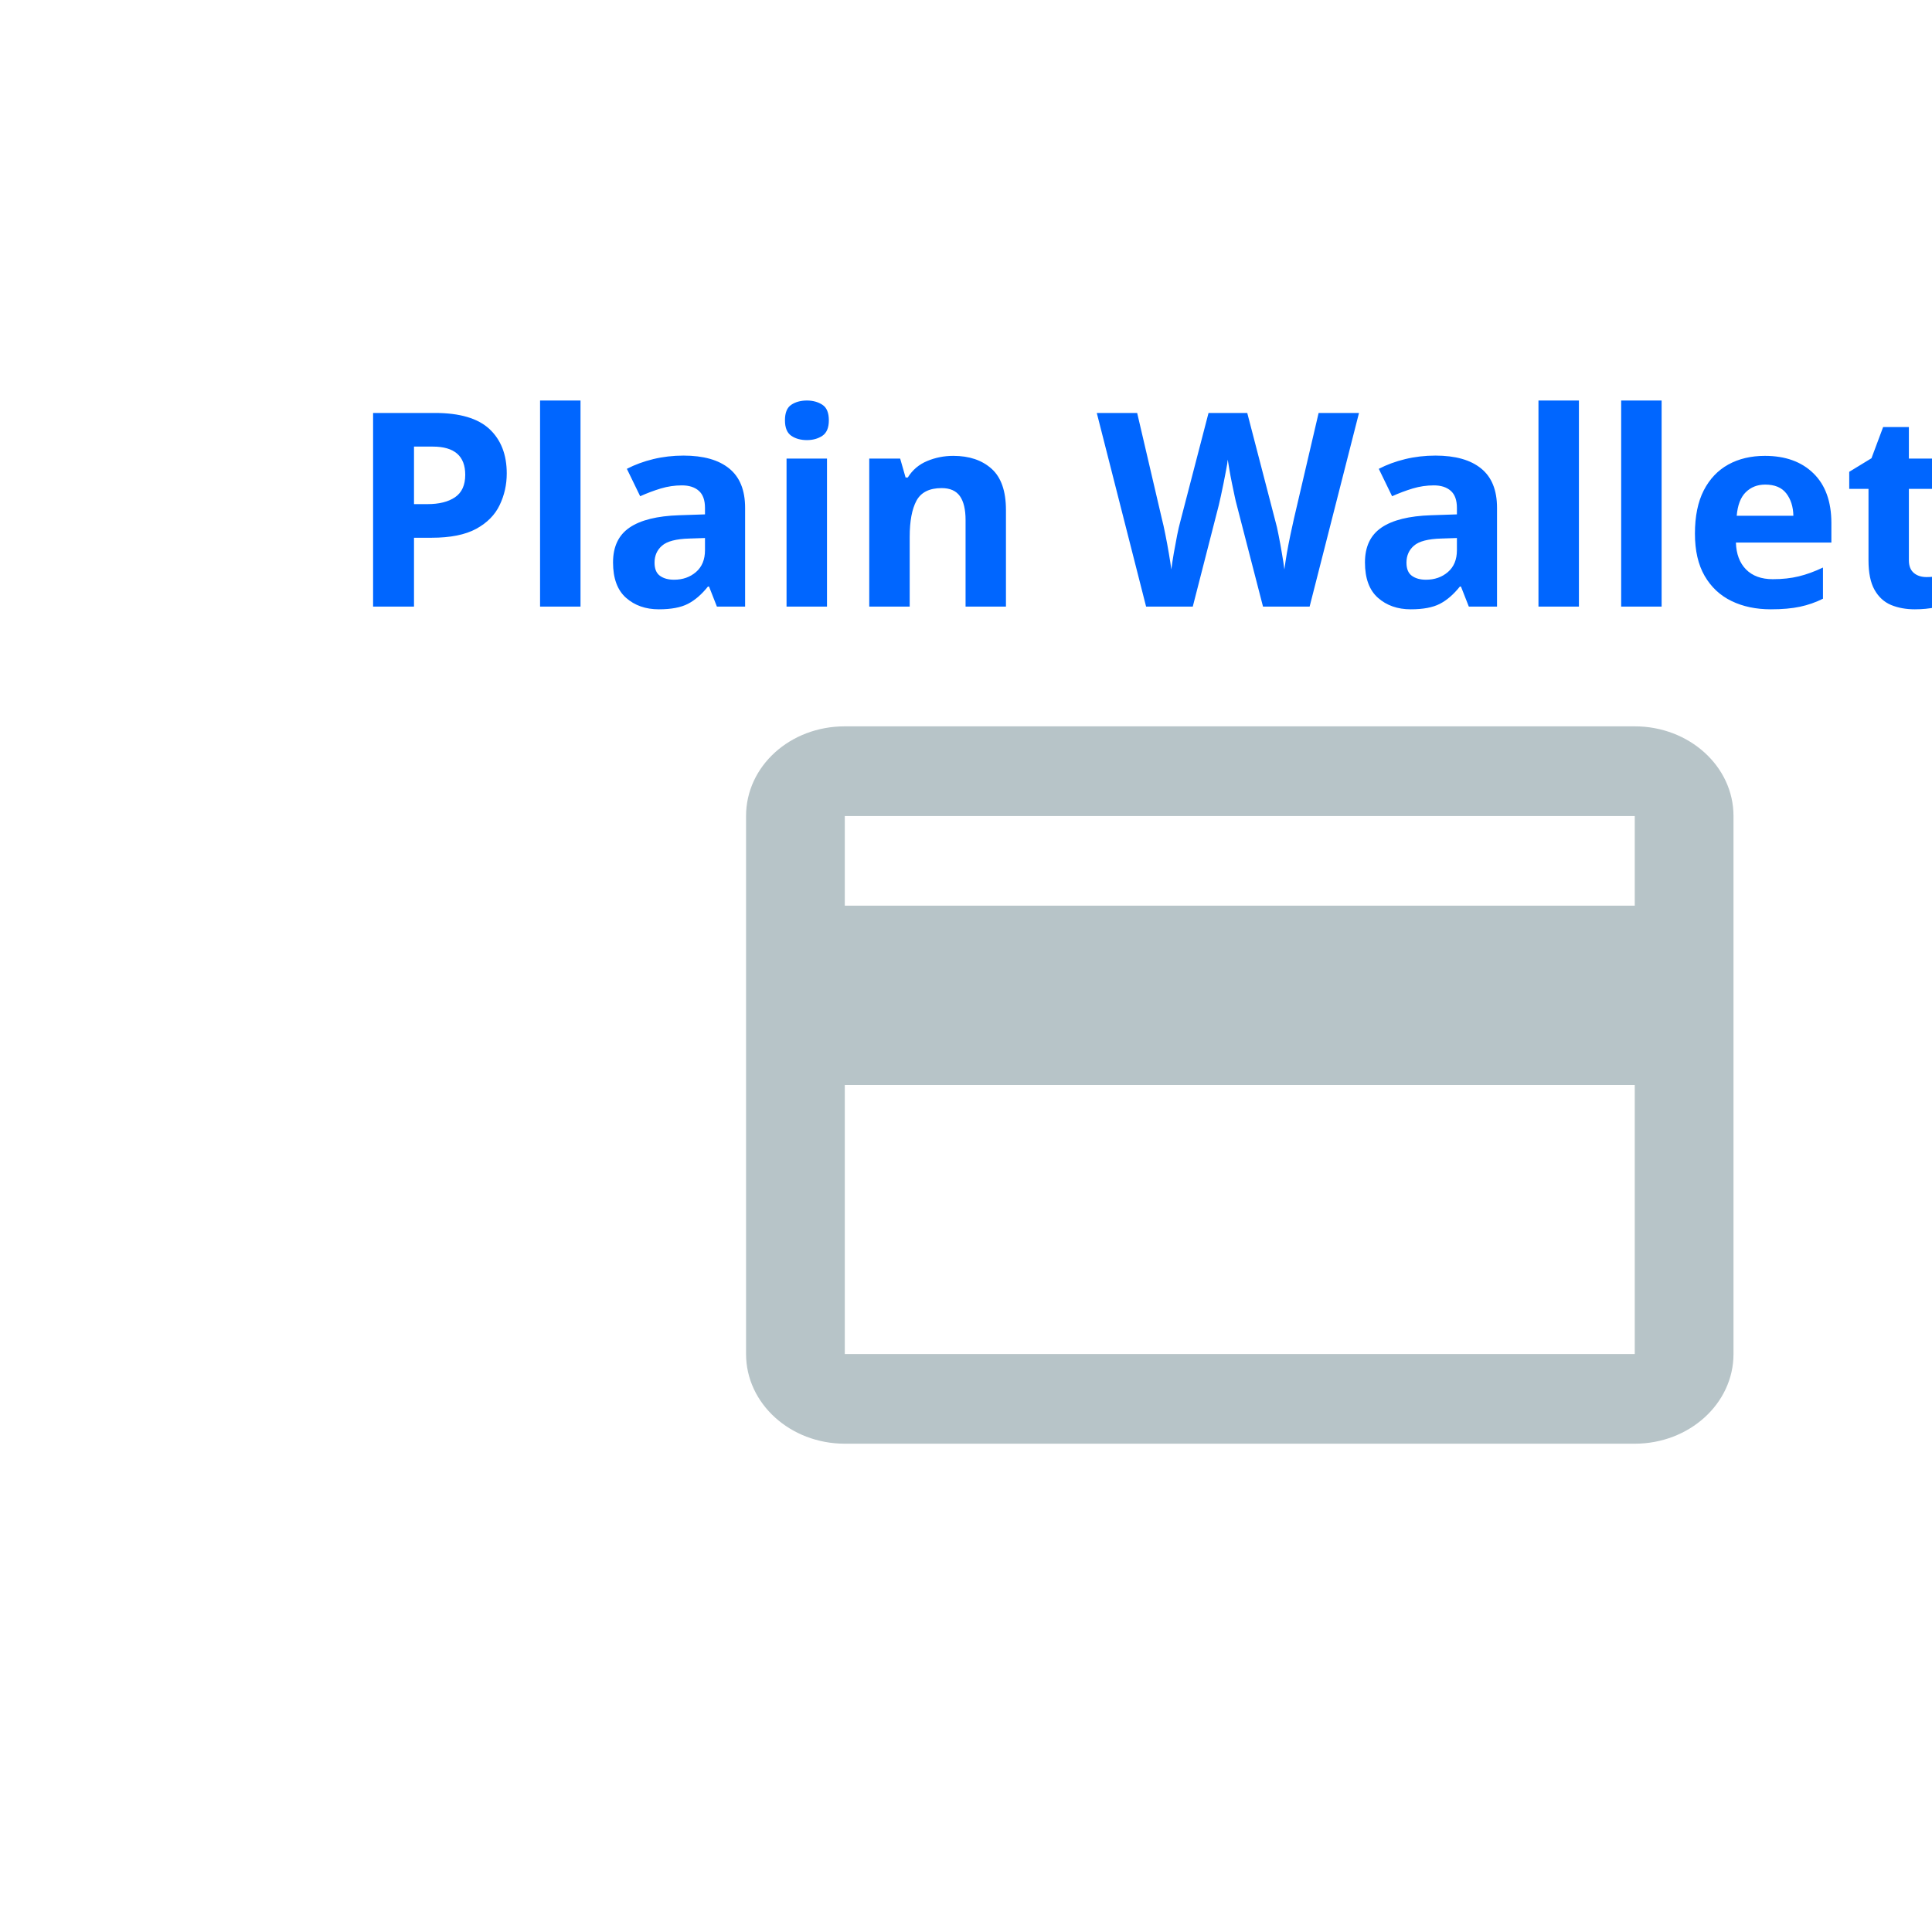
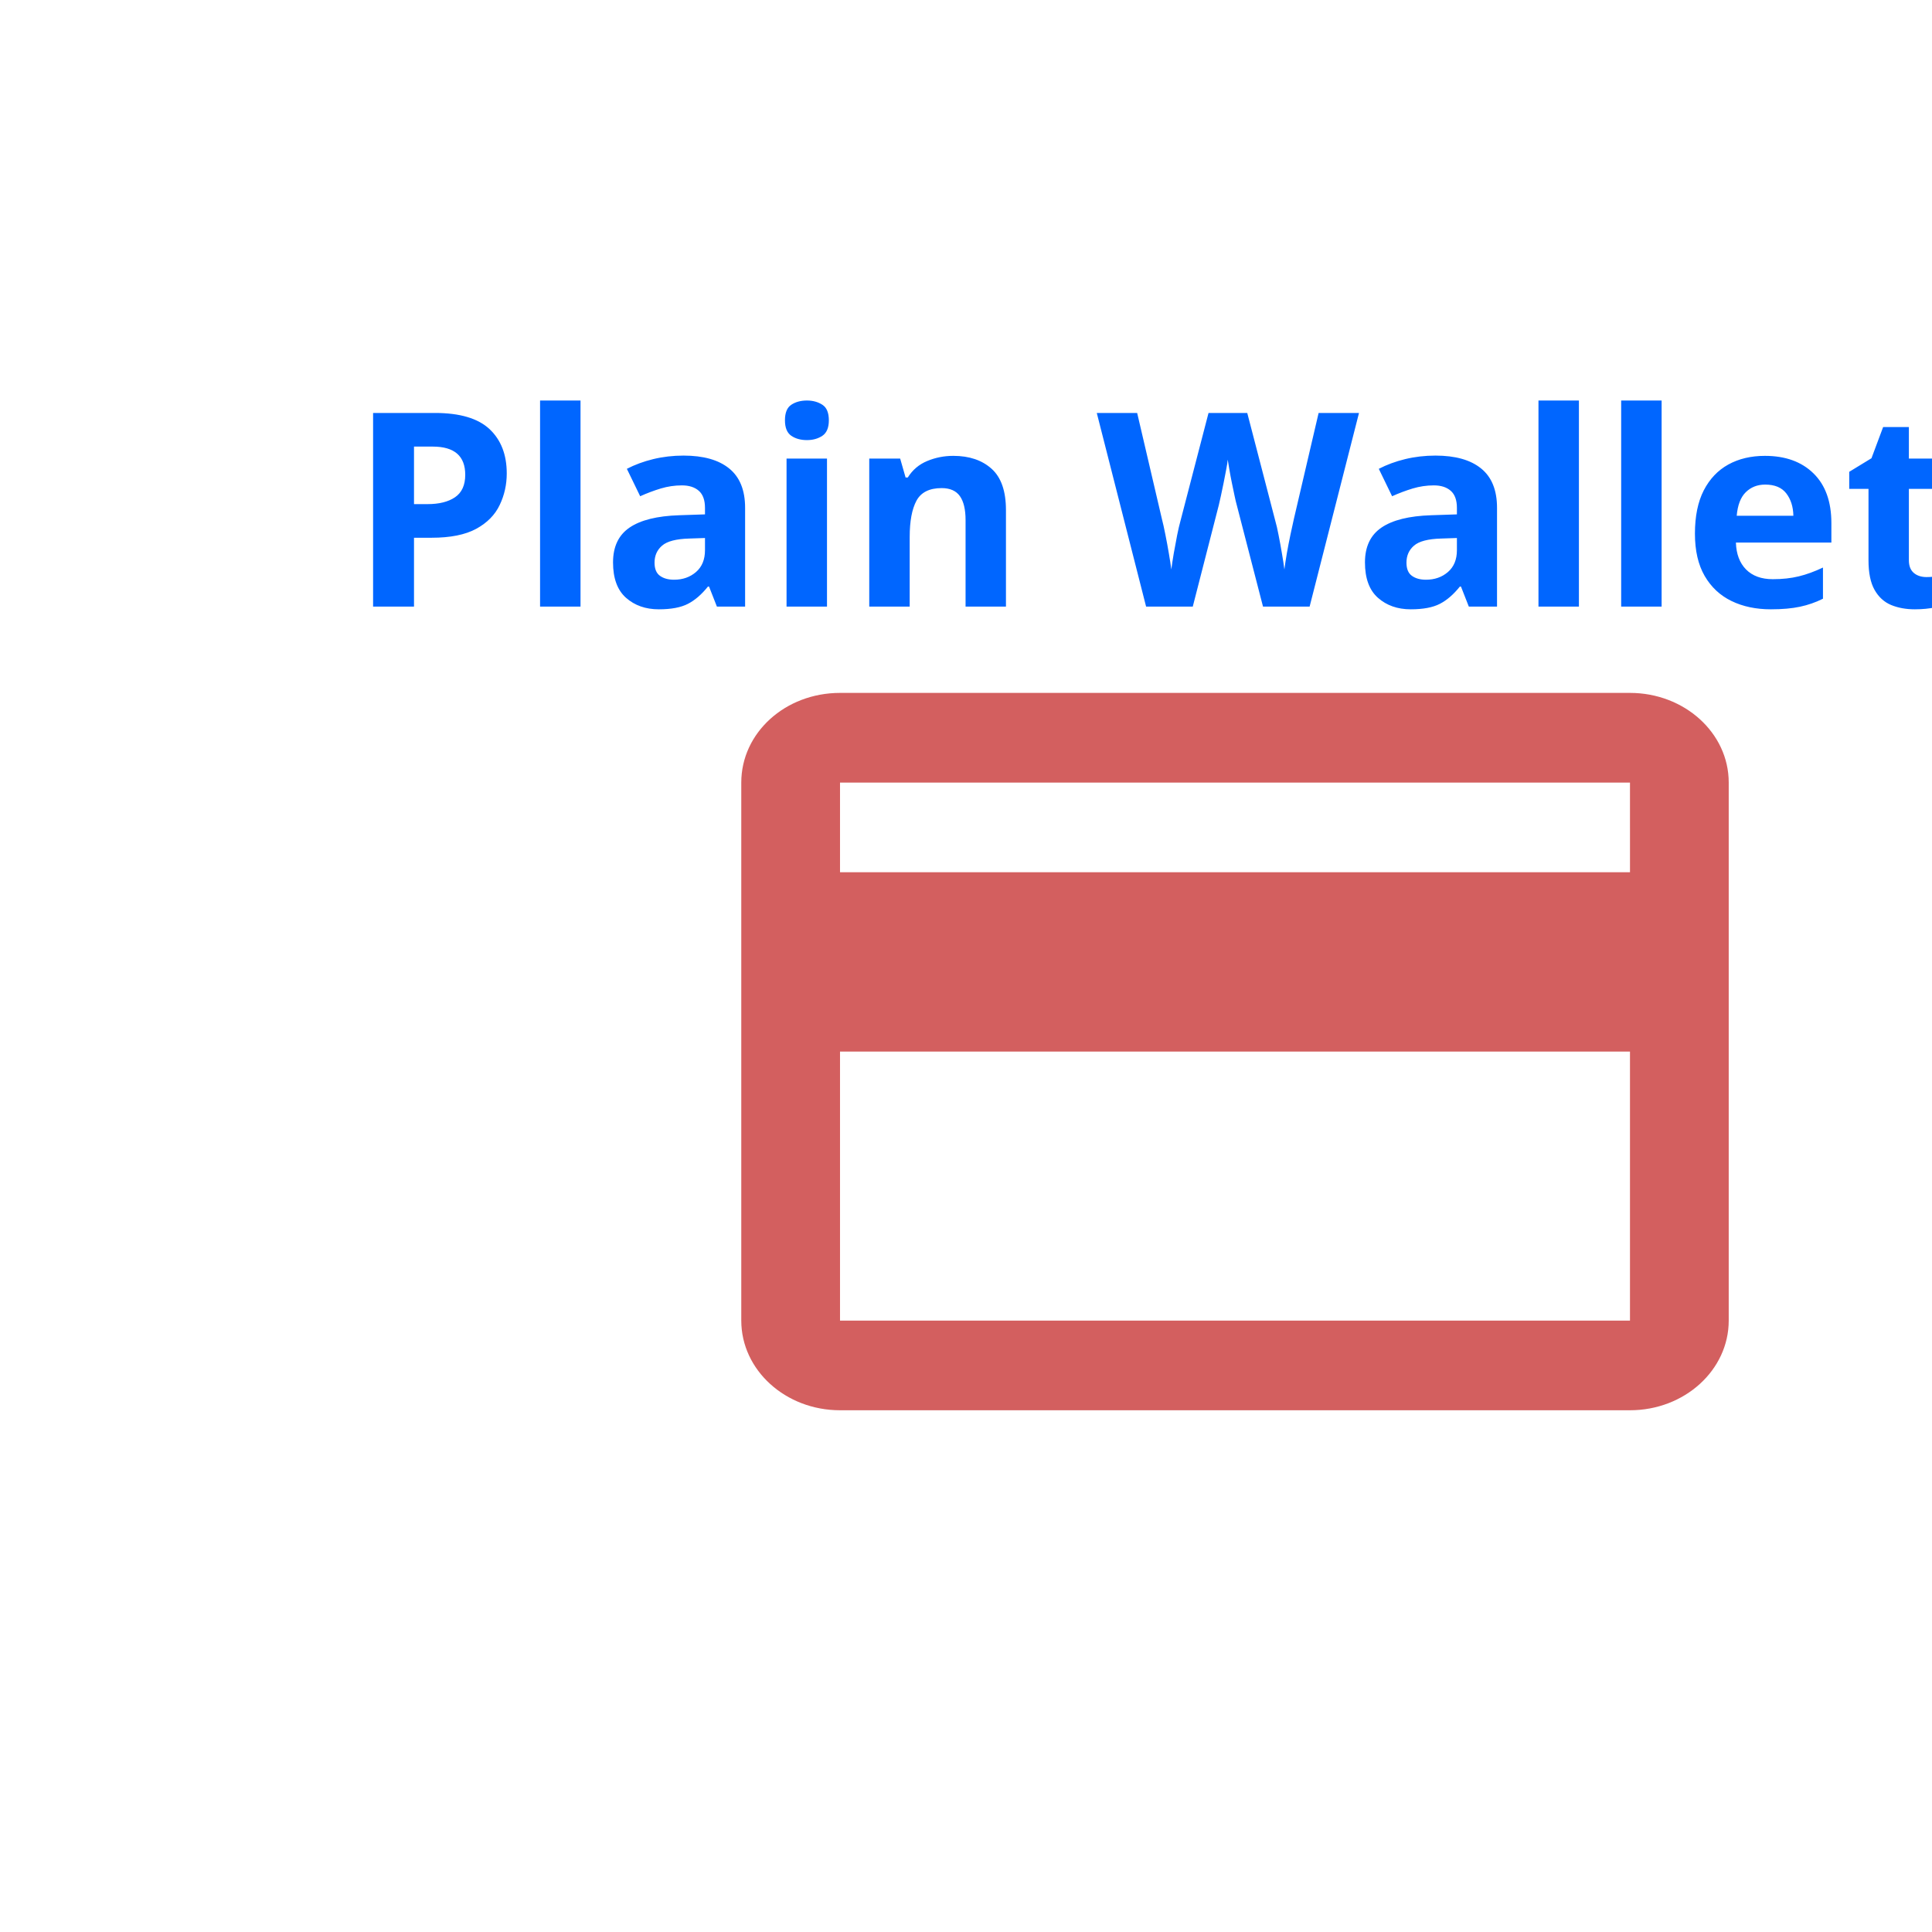
<svg xmlns="http://www.w3.org/2000/svg" width="456" height="456" viewBox="0 0 456 456" version="1.1" xml:space="preserve" style="fill-rule:evenodd;clip-rule:evenodd;stroke-linejoin:round;stroke-miterlimit:2;" id="svg846">
  <defs id="defs850" />
-   <path d="M 385.844,213.763 H 199.393 v -21.164 h 186.45 m 0,126.986 H 199.393 v -63.493 h 186.45 m 0,-84.658 H 199.393 c -12.935,0 -23.306,9.418 -23.306,21.164 v 126.986 a 23.306,21.164 0 0 0 23.306,21.164 h 186.45 a 23.306,21.164 0 0 0 23.306,-21.164 v -126.986 c 0,-11.746 -10.488,-21.164 -23.306,-21.164 z" id="path1258" style="stroke-width:11.105;fill:#b7c4c8;fill-opacity:1" />
+   <path d="M 384.717,205.871 H 198.266 v -21.164 h 186.45 m 0,126.986 H 198.266 v -63.493 h 186.45 m 0,-84.658 H 198.266 c -12.935,0 -23.306,9.418 -23.306,21.164 v 126.986 a 23.306,21.164 0 0 0 23.306,21.164 h 186.45 a 23.306,21.164 0 0 0 23.306,-21.164 v -126.986 c 0,-11.746 -10.488,-21.164 -23.306,-21.164 z" id="path1258" style="fill:#d35f5f;fill-opacity:1;stroke-width:11.105" />
  <text xml:space="preserve" style="font-size:64px;line-height:1.25;font-family:Calibri;-inkscape-font-specification:Calibri;fill:#0066ff;fill-opacity:1" x="82.294" y="143.169" id="text4075">
    <tspan id="tspan4073" x="82.294" y="143.169" style="font-style:normal;font-variant:normal;font-weight:bold;font-stretch:normal;font-size:64px;font-family:Corbel;-inkscape-font-specification:'Corbel Bold';fill:#0066ff;fill-opacity:1">Plain Wallet</tspan>
  </text>
</svg>
